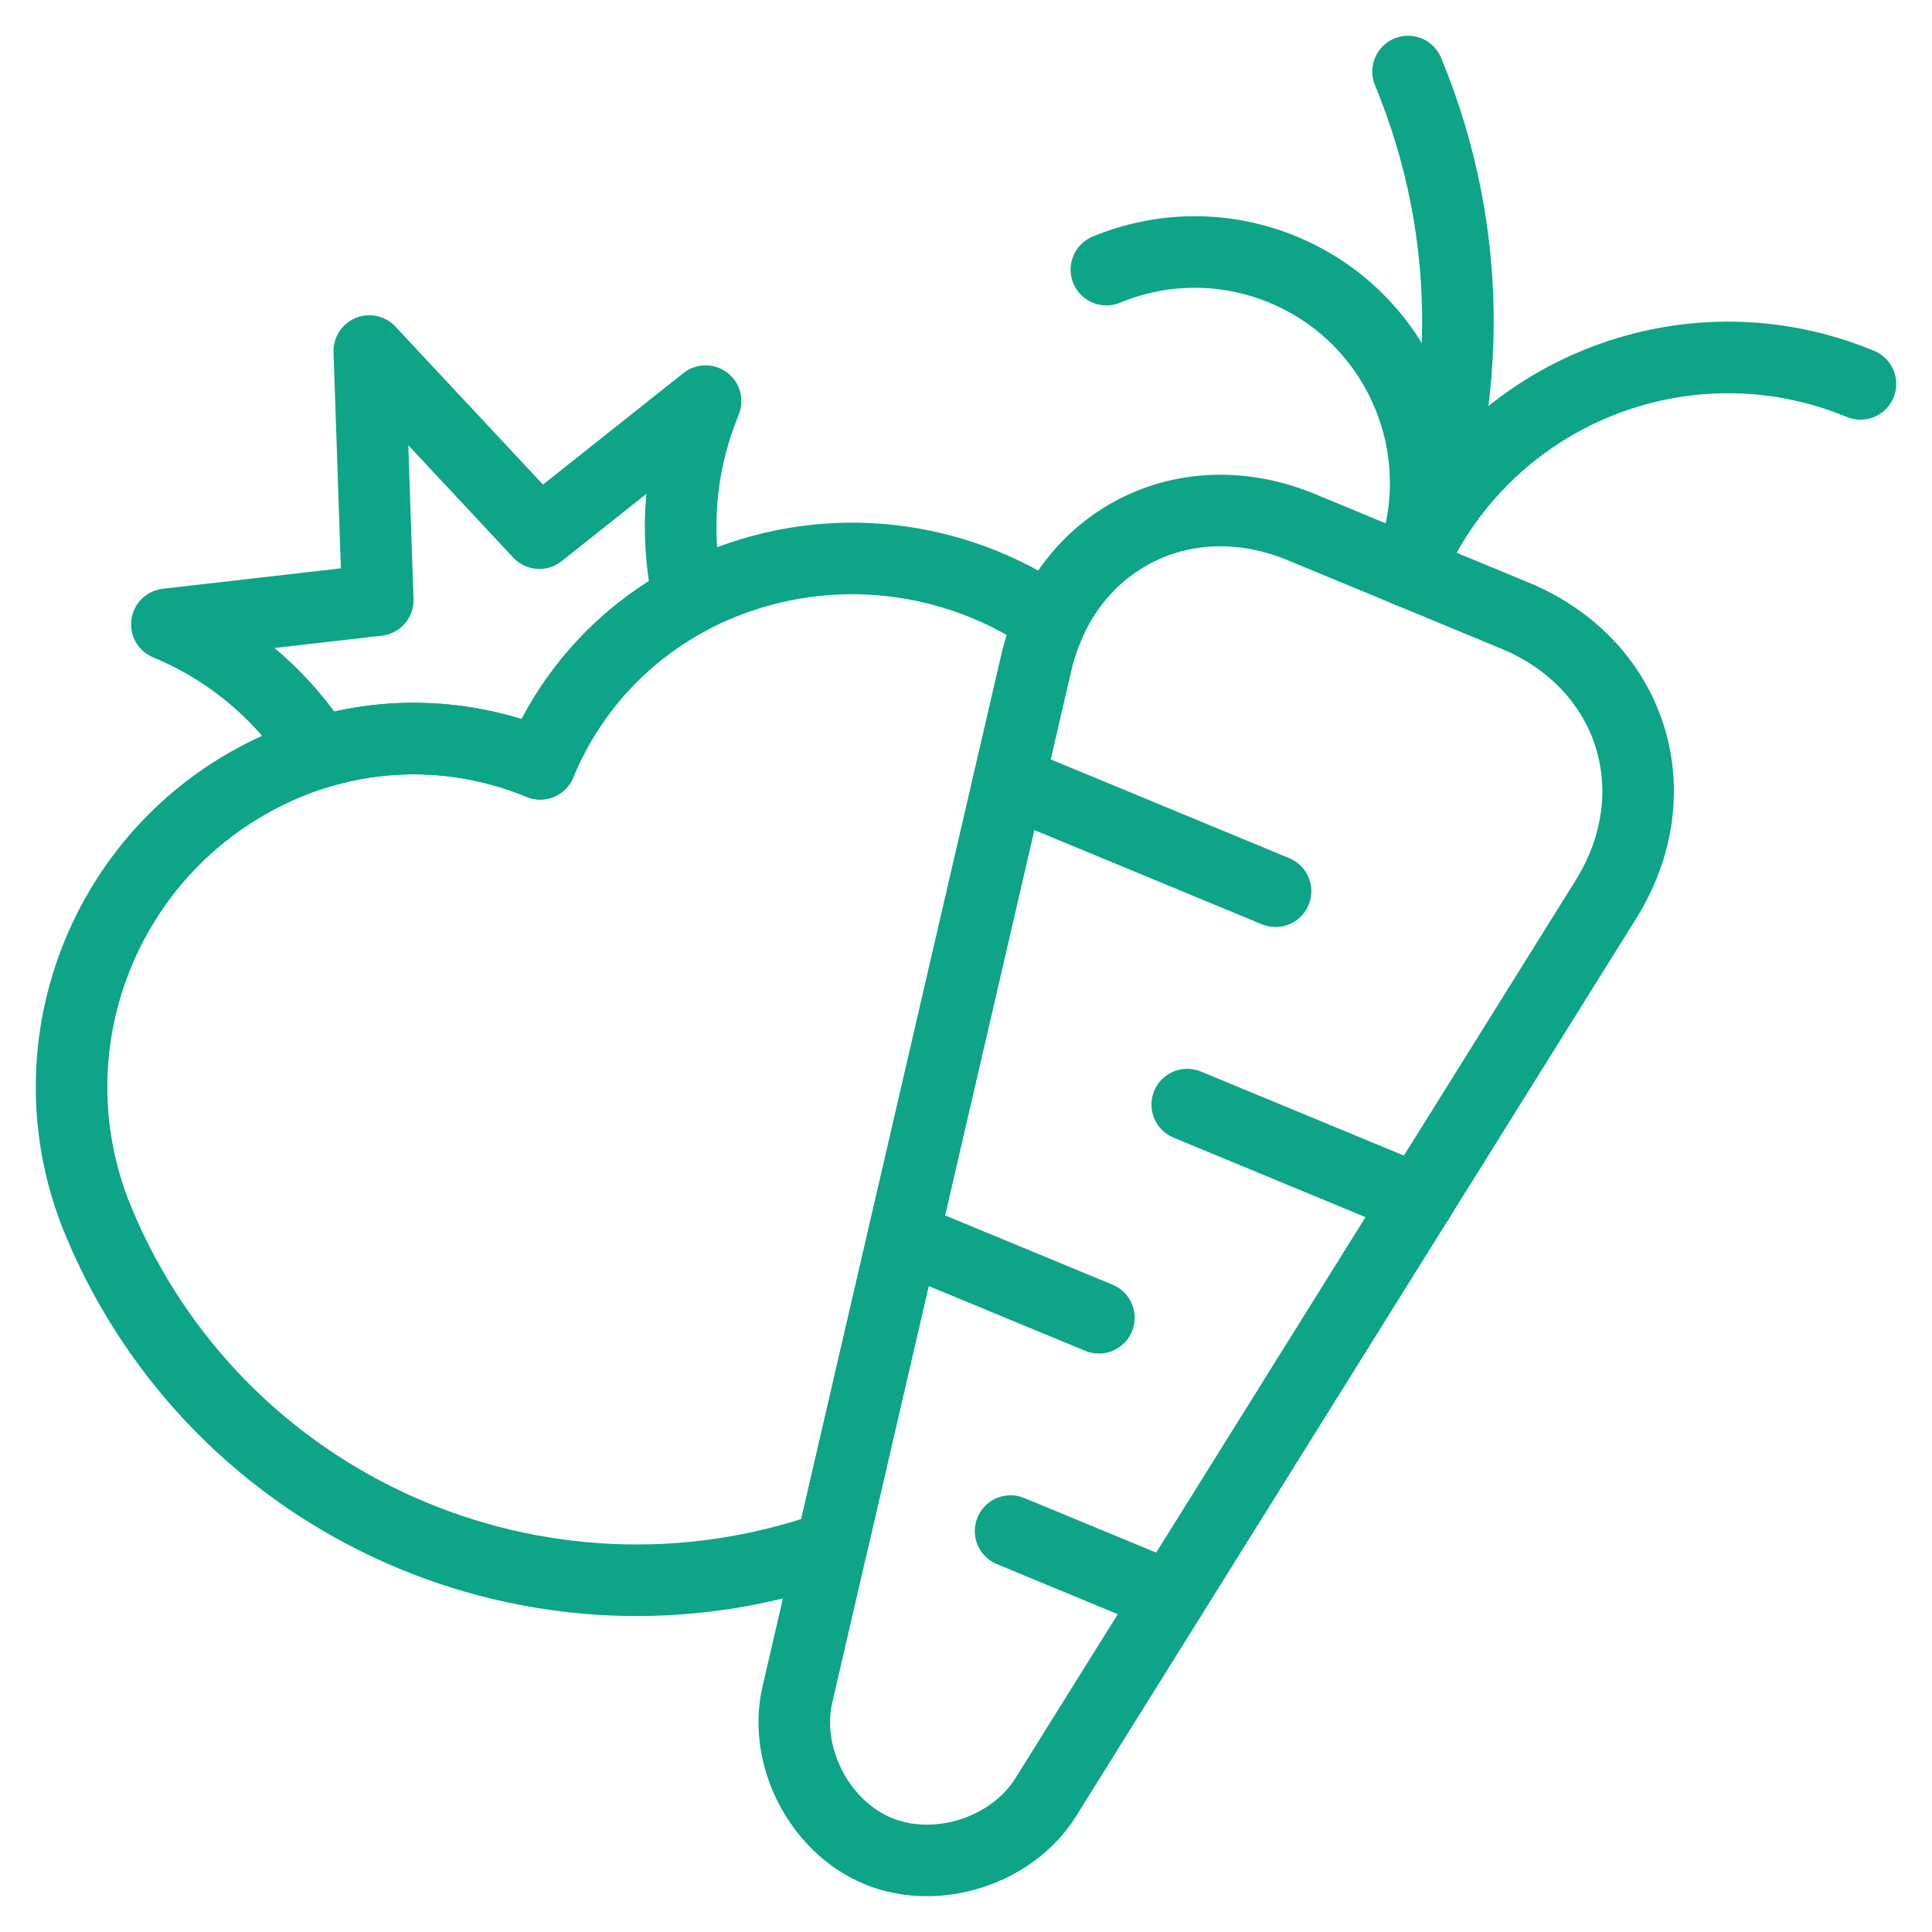
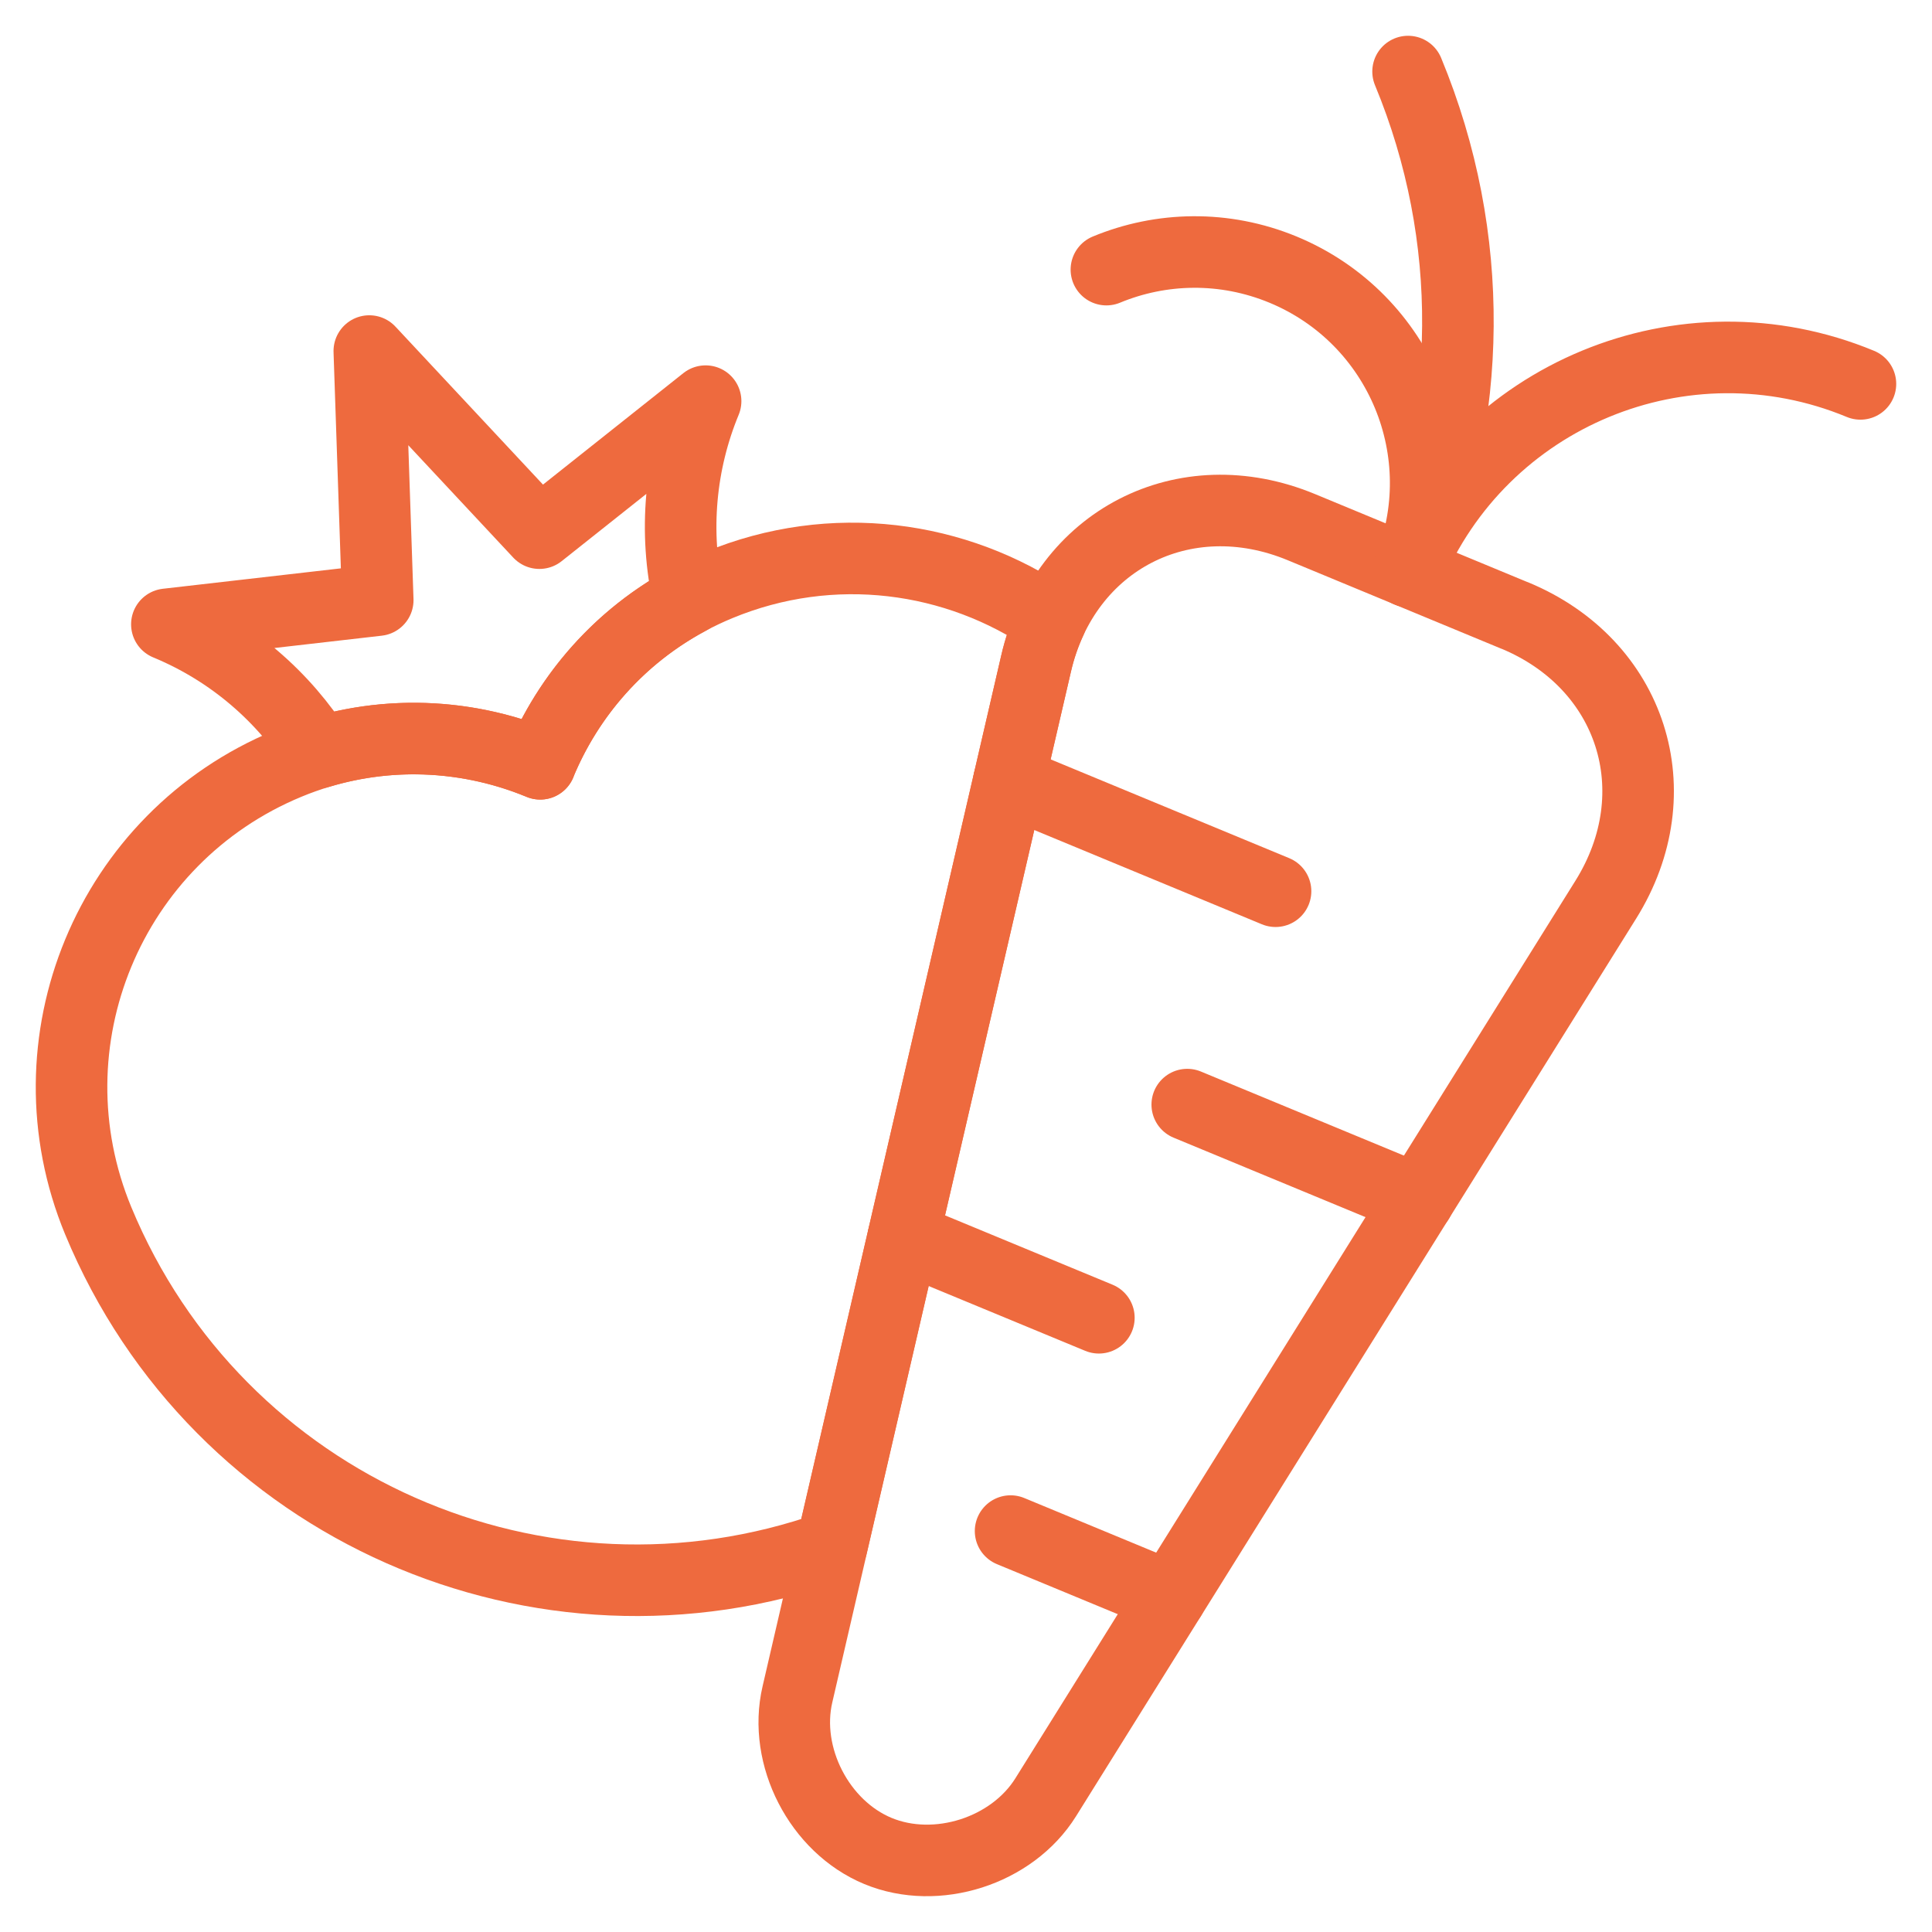
- <svg xmlns="http://www.w3.org/2000/svg" viewBox="0 0 27 27" fill="none" stroke="#0da487">
+ <svg xmlns="http://www.w3.org/2000/svg" viewBox="0 0 27 27" fill="none" stroke="#EE6A3E">
  <path d="M21.168 8.602L18.187 7.367C16.548 6.688 14.879 7.547 14.479 9.276L11.144 23.68C10.943 24.544 11.45 25.528 12.27 25.868C13.09 26.207 14.145 25.869 14.614 25.117L22.441 12.573C23.38 11.068 22.808 9.281 21.168 8.601L21.168 8.602Z" stroke-miterlimit="10" stroke-linecap="round" stroke-linejoin="round" />
  <path d="M19.678 1C20.642 3.329 20.571 5.827 19.678 7.985C20.571 5.827 20.642 3.328 19.678 1Z" stroke-miterlimit="10" stroke-linecap="round" stroke-linejoin="round" />
  <path d="M26 5.365C23.53 4.341 20.701 5.515 19.678 7.984C20.359 6.338 19.578 4.45 17.931 3.768C17.108 3.428 16.225 3.452 15.462 3.768C16.225 3.452 17.109 3.428 17.931 3.768C19.578 4.45 20.359 6.338 19.678 7.984C20.701 5.515 23.531 4.342 26 5.365V5.365Z" stroke-miterlimit="10" stroke-linecap="round" stroke-linejoin="round" />
  <path d="M14.1 10.912L17.826 12.455L14.1 10.912Z" stroke-miterlimit="10" stroke-linecap="round" stroke-linejoin="round" />
  <path d="M19.821 16.774L16.592 15.437L19.821 16.774Z" stroke-miterlimit="10" stroke-linecap="round" stroke-linejoin="round" />
  <path d="M12.625 17.285L15.357 18.416L12.625 17.285Z" stroke-miterlimit="10" stroke-linecap="round" stroke-linejoin="round" />
  <path d="M16.357 22.322L14.123 21.397L16.357 22.322Z" stroke-miterlimit="10" stroke-linecap="round" stroke-linejoin="round" />
  <path d="M9.861 5.606L7.538 7.451L5.161 4.906L5.279 8.387L2.332 8.725C3.244 9.103 3.967 9.742 4.458 10.517C5.505 10.202 6.593 10.278 7.549 10.674L7.549 10.672C7.945 9.715 8.661 8.892 9.625 8.376C9.412 7.429 9.506 6.464 9.861 5.606L9.861 5.606Z" stroke-miterlimit="10" stroke-linecap="round" stroke-linejoin="round" />
  <path d="M14.479 9.275C14.528 9.059 14.599 8.856 14.686 8.669C13.367 7.763 11.632 7.519 10.043 8.177C8.867 8.664 8.001 9.581 7.549 10.672L7.55 10.674C6.459 10.223 5.197 10.185 4.021 10.673C1.525 11.706 0.34 14.566 1.373 17.061C3.041 21.087 7.561 23.055 11.621 21.614L14.479 9.275Z" stroke-miterlimit="10" stroke-linecap="round" stroke-linejoin="round" />
</svg>
